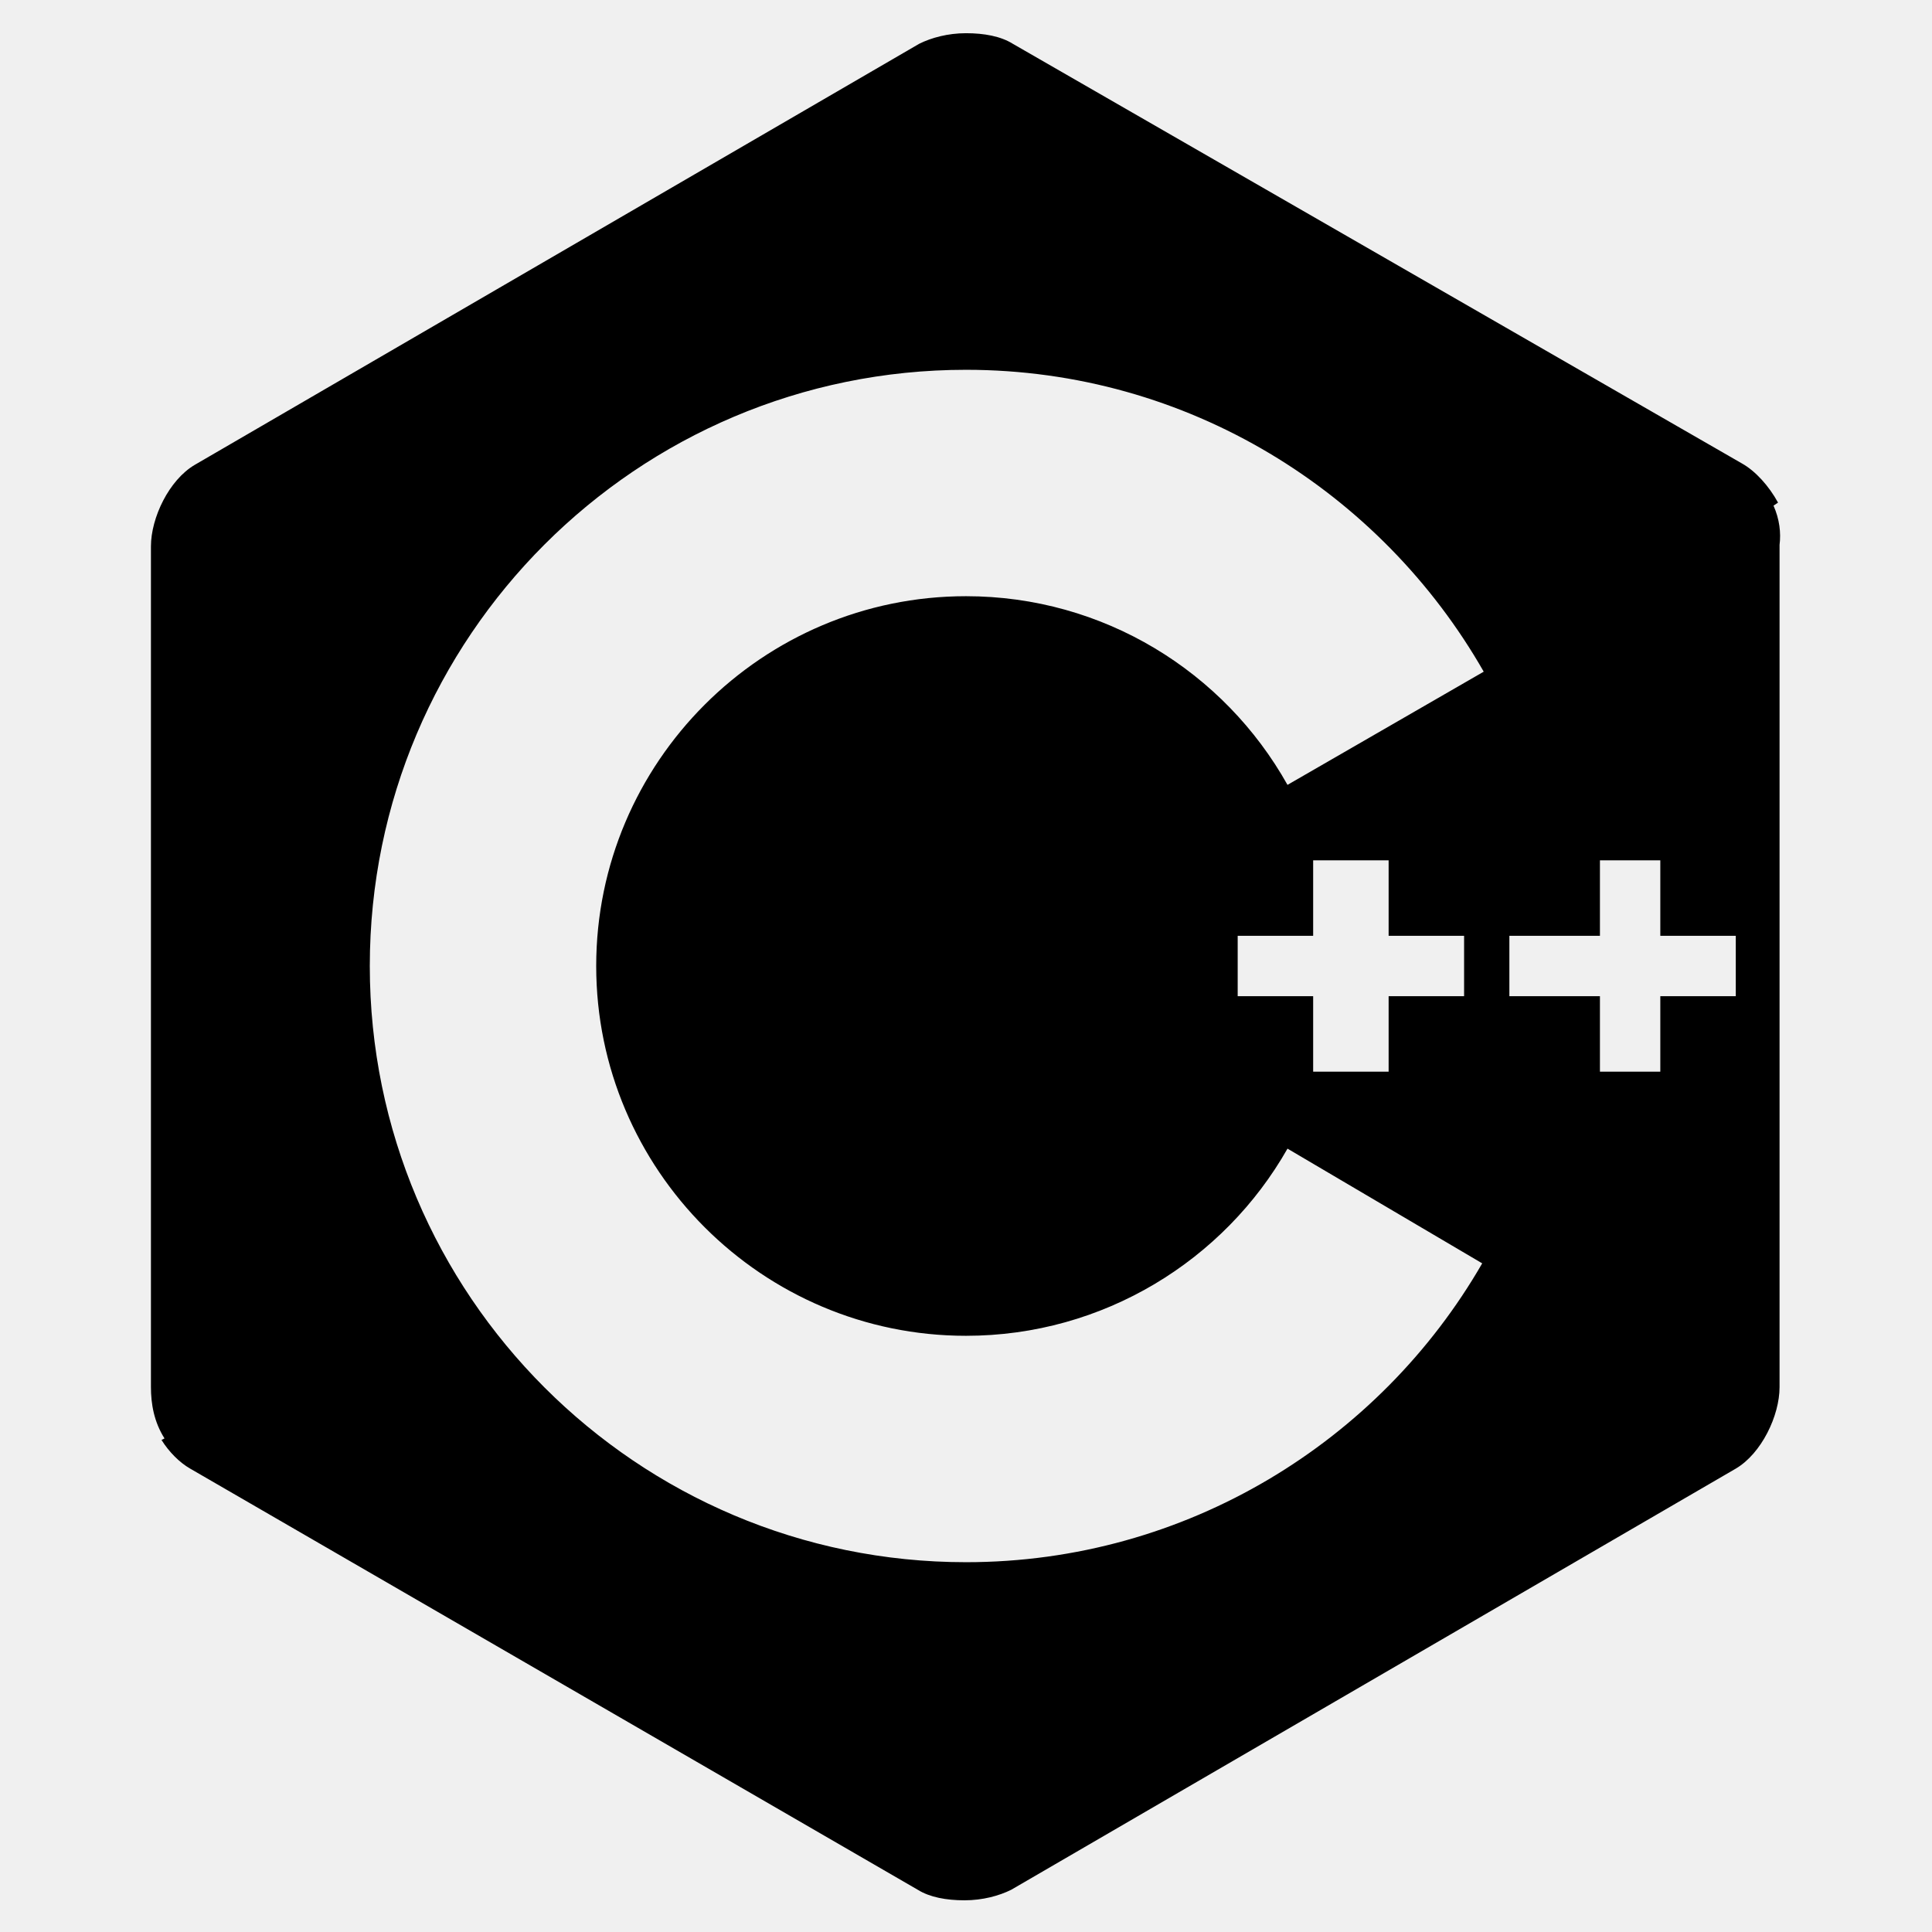
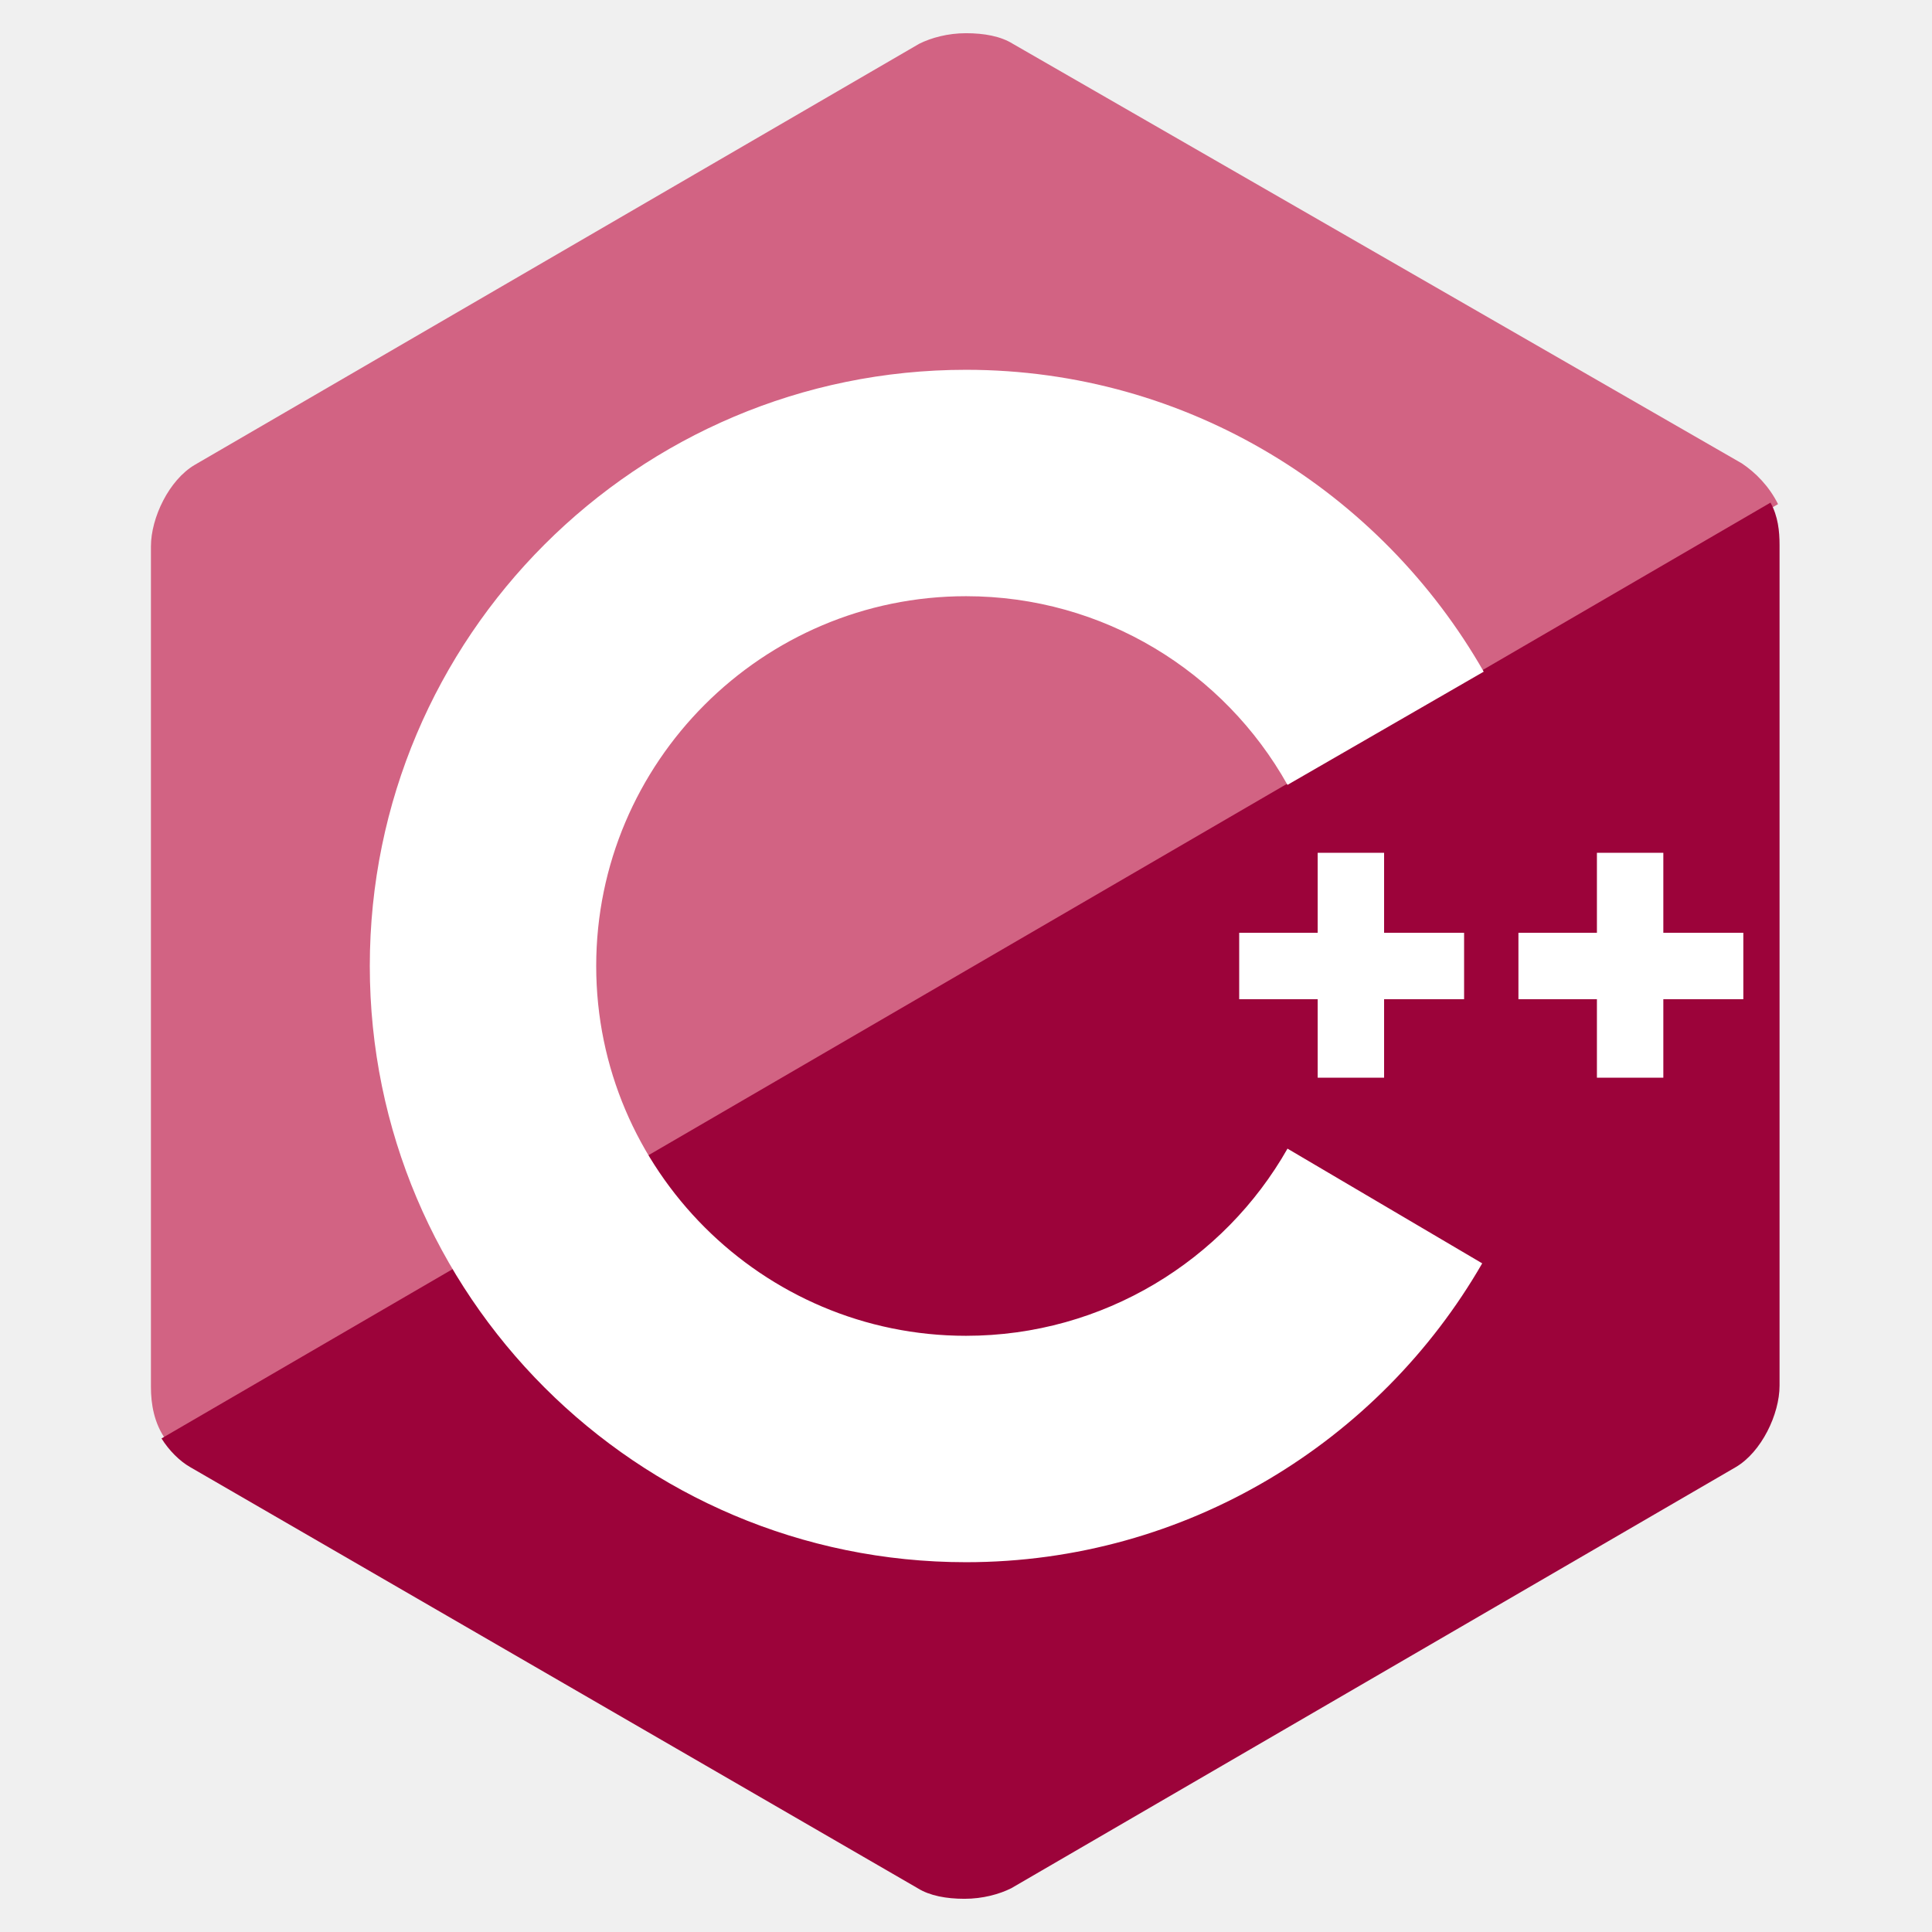
<svg xmlns="http://www.w3.org/2000/svg" width="24" height="24" viewBox="0 0 128 128">
-   <path fill="#000" d="M117.5 33.5l.3-.2c-.6-1.1-1.5-2.1-2.4-2.6L67.1 2.9c-.8-.5-1.9-.7-3.1-.7-1.2 0-2.3.3-3.1.7l-48 27.9c-1.7 1-2.9 3.5-2.9 5.4v55.7c0 1.1.2 2.3.9 3.4l-.2.1c.5.8 1.2 1.5 1.9 1.9l48.2 27.9c.8.5 1.9.7 3.1.7 1.2 0 2.3-.3 3.1-.7l48-27.9c1.7-1 2.9-3.5 2.9-5.4V36.1c.1-.8 0-1.7-.4-2.6zM82 66v-4h5v-5h5v5h5v4h-5v5h-5v-5h-5zm3.3-14C81.1 44.5 73.1 39.5 64 39.5c-13.5 0-24.5 11-24.5 24.5s11 24.5 24.5 24.5c9.1 0 17.1-5 21.3-12.4l12.9 7.6c-6.8 11.8-19.6 19.8-34.2 19.8-21.8 0-39.5-17.7-39.5-39.5S42.2 24.5 64 24.5c14.7 0 27.5 8.1 34.3 20l-13 7.5zM115 66h-5v5h-4v-5h-6v-4h6v-5h4v5h5v4z" />
+   <path fill="#D26383" d="M115.4 30.7L67.1 2.9c-.8-.5-1.9-.7-3.1-.7-1.2 0-2.3.3-3.1.7l-48 27.9c-1.7 1-2.9 3.5-2.9 5.4v55.7c0 1.1.2 2.4 1 3.5l106.8-62c-.6-1.2-1.5-2.1-2.4-2.7z" />
+   <path fill="#9C033A" d="M10.7 95.3c.5.8 1.2 1.5 1.9 1.9l48.2 27.9c.8.5 1.9.7 3.1.7 1.2 0 2.3-.3 3.1-.7l48-27.9c1.7-1 2.9-3.5 2.9-5.4V36.1c0-.9-.1-1.9-.6-2.8l-106.6 62z" />
+   <path fill="#fff" d="M85.3 76.1C81.1 83.5 73.1 88.5 64 88.5c-13.5 0-24.5-11-24.5-24.5s11-24.5 24.5-24.5c9.1 0 17.1 5 21.3 12.5l13-7.5c-6.8-11.9-19.6-20-34.3-20-21.8 0-39.5 17.7-39.5 39.5s17.7 39.5 39.5 39.5c14.6 0 27.4-8 34.2-19.8l-12.9-7.6z" />
+   <path d="M82.1 61.8h5.2v-5.3h4.4v5.3H97v4.4h-5.3v5.2h-4.4v-5.2h-5.2v-4.4zm18.5 0h5.2v-5.3h4.4v5.3h5.3v4.4h-5.3v5.2h-4.4v-5.2h-5.2v-4.4z" fill="#fff" />
</svg>
